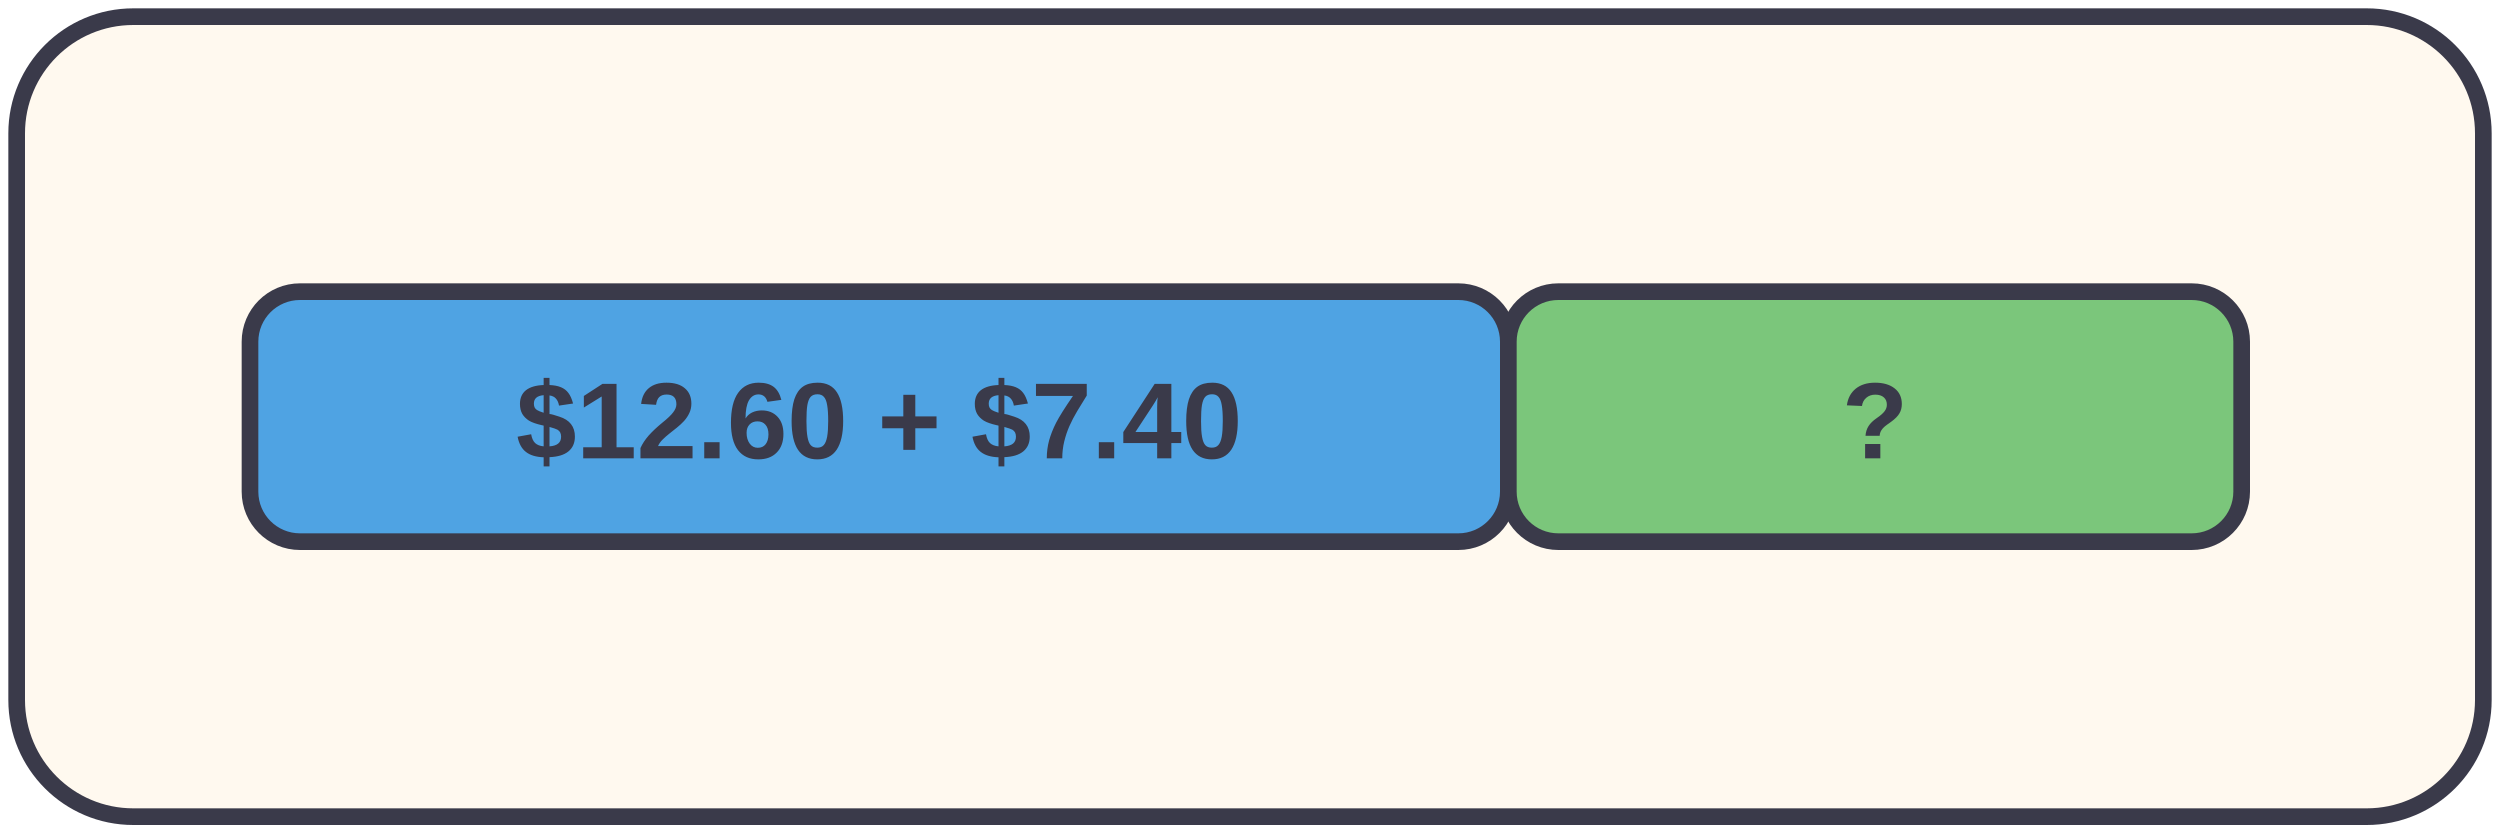
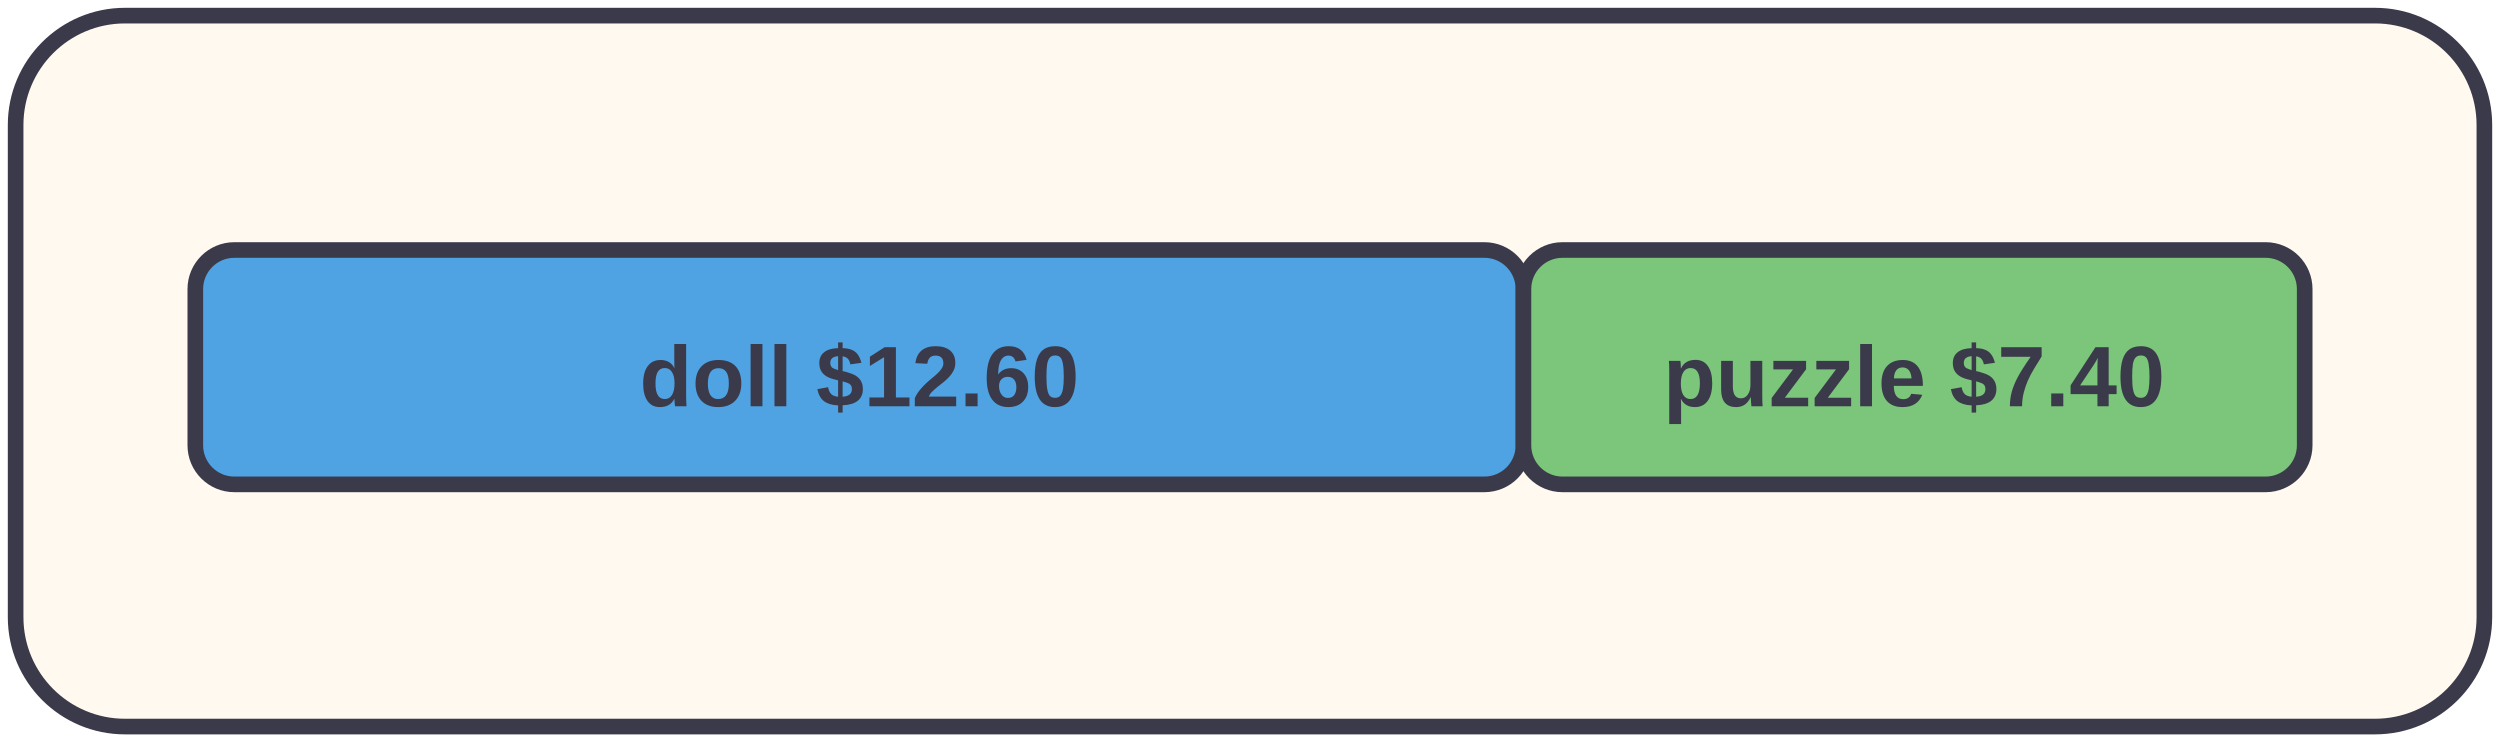
- <svg xmlns="http://www.w3.org/2000/svg" width="300" height="100" viewBox="0 0 300 100">
-   <rect x="2" y="2" width="296" height="96" rx="14" fill="#FFF9EF" stroke="#3A3A4A" stroke-width="2" />
-   <rect x="30" y="35" width="151" height="30" rx="6" fill="#4FA3E3" stroke="#3A3A4A" stroke-width="2" />
-   <text x="105.5" y="55" text-anchor="middle" font-family="Arial" font-size="13" font-weight="bold" fill="#3A3A4A">$12.60 + $7.40</text>
-   <rect x="181" y="35" width="88" height="30" rx="6" fill="#7BC67B" stroke="#3A3A4A" stroke-width="2" />
-   <text x="225.0" y="55" text-anchor="middle" font-family="Arial" font-size="13" font-weight="bold" fill="#3A3A4A">?</text>
+ <svg xmlns="http://www.w3.org/2000/svg" width="320" height="95" viewBox="0 0 320 95">
+   <rect x="2" y="2" width="316" height="91" rx="14" fill="#FFF9EF" stroke="#3A3A4A" stroke-width="2" />
+   <rect x="25" y="32" width="170" height="30" rx="5" fill="#4FA3E3" stroke="#3A3A4A" stroke-width="2" />
+   <text x="110.0" y="52" text-anchor="middle" font-family="Arial" font-size="11" font-weight="bold" fill="#3A3A4A">doll $12.60</text>
+   <rect x="195" y="32" width="100" height="30" rx="5" fill="#7BC67B" stroke="#3A3A4A" stroke-width="2" />
+   <text x="245.0" y="52" text-anchor="middle" font-family="Arial" font-size="11" font-weight="bold" fill="#3A3A4A">puzzle $7.40</text>
</svg>
